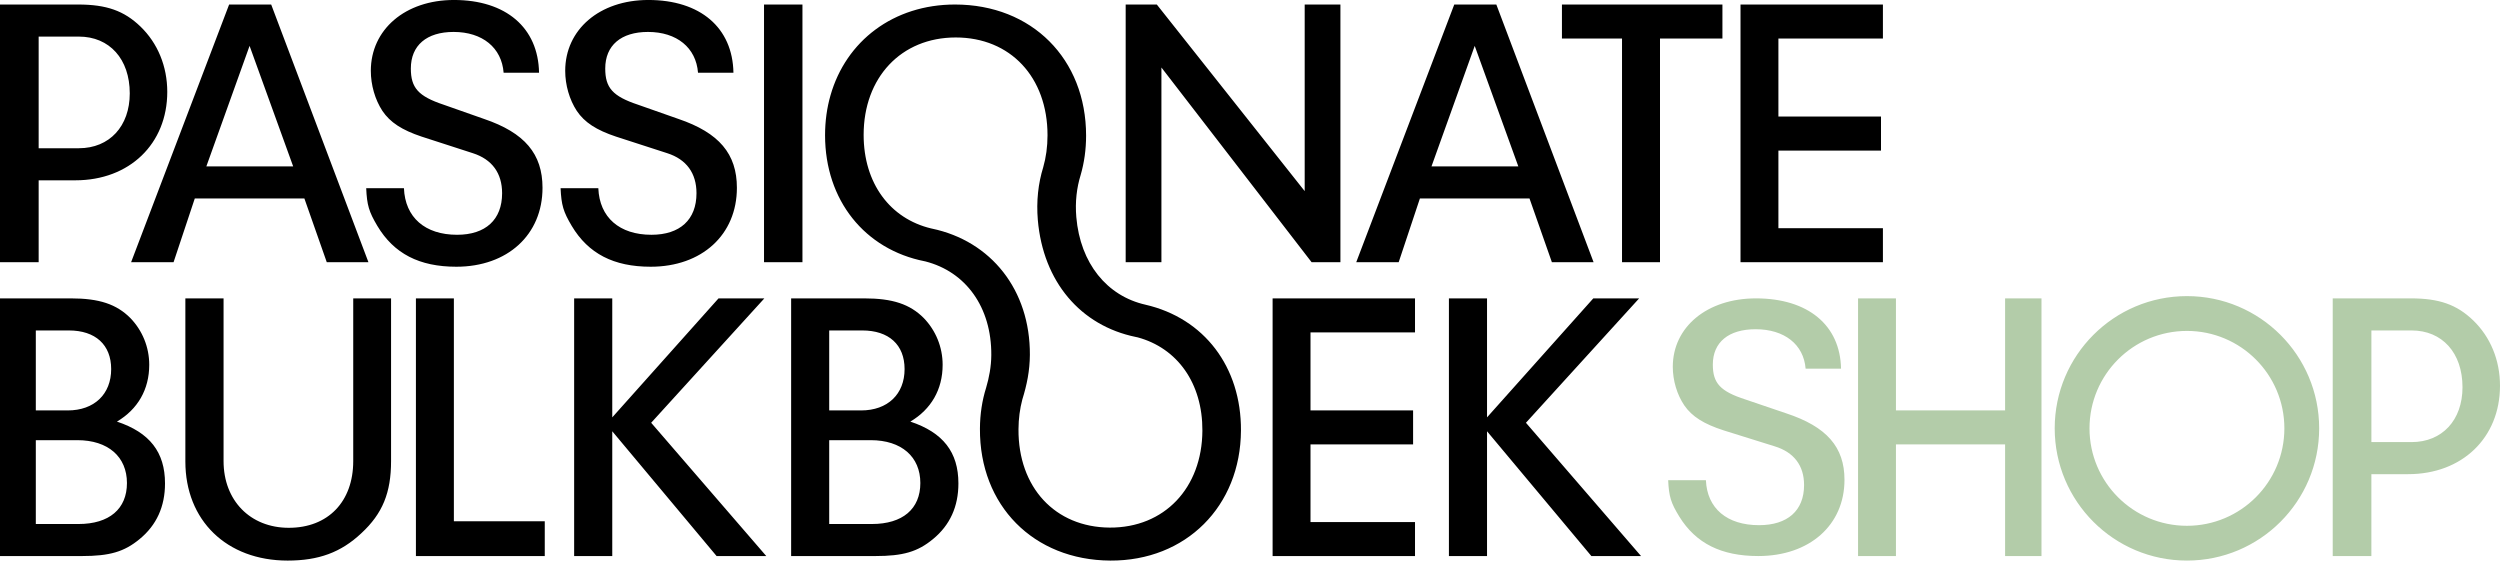
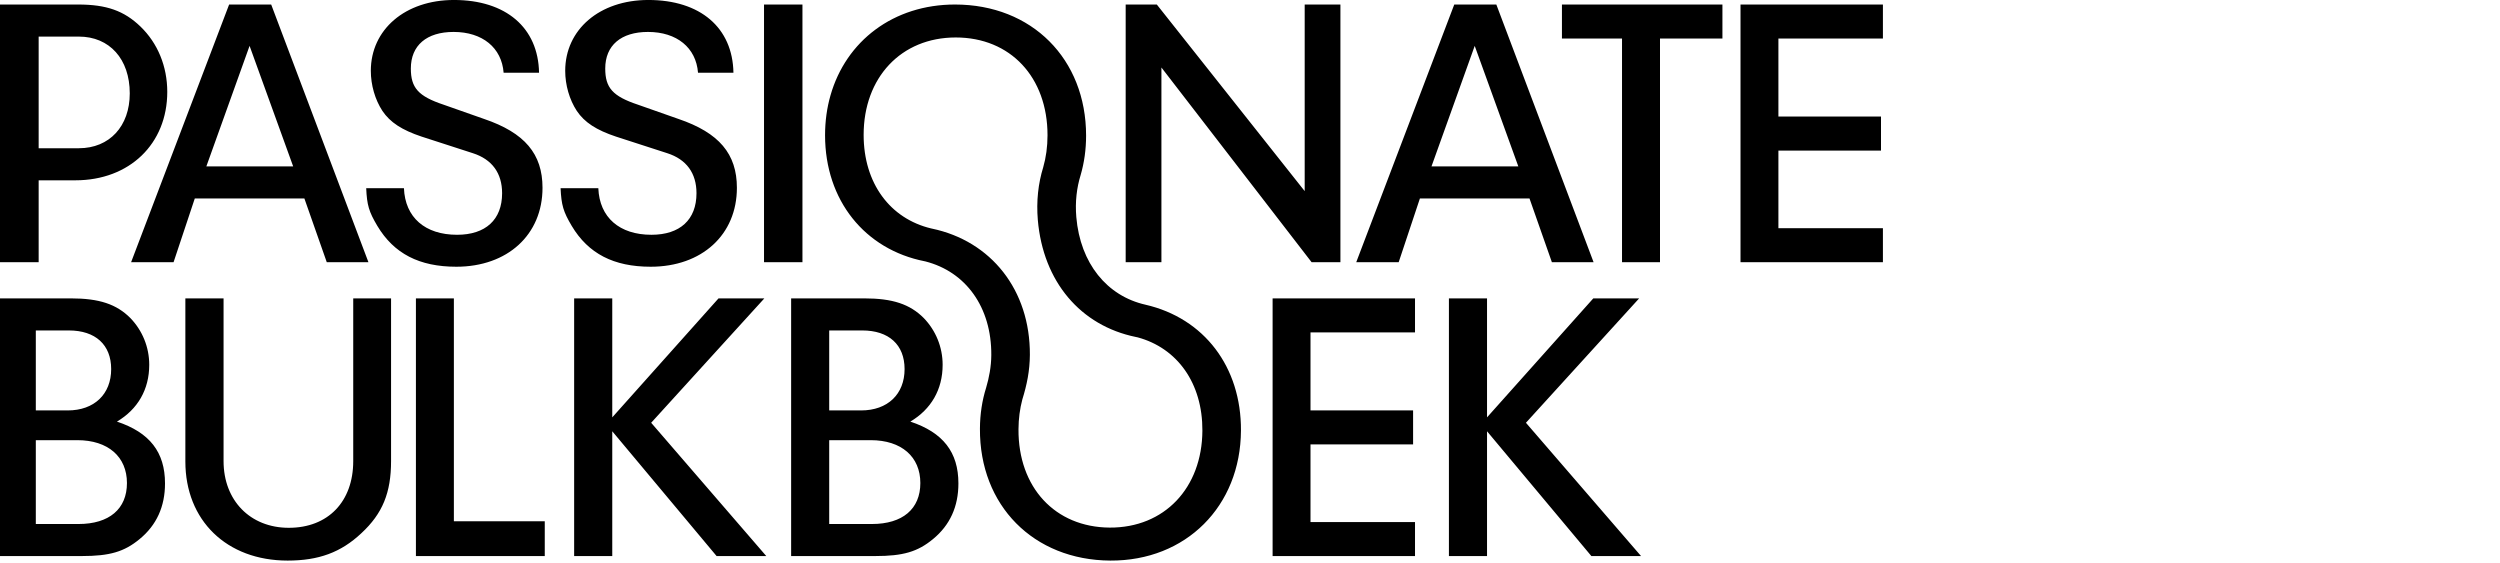
<svg xmlns="http://www.w3.org/2000/svg" viewBox="0 0 240 54">
  <g fill="none" fill-rule="evenodd">
    <path fill="#000" d="M91.68.434c7.373 0 12.585 5.215 12.585 12.586 0 1.339-.181 2.604-.521 3.775-.376 1.213-.544 2.573-.418 4.048.382 4.448 2.946 7.573 6.638 8.408 5.632 1.297 9.204 5.973 9.168 12.084-.038 7.264-5.283 12.521-12.545 12.481-7.372-.044-12.558-5.288-12.513-12.662.006-1.402.212-2.72.595-3.937.282-.954.49-2.026.496-3.13.027-4.614-2.457-8-6.331-8.992l-.063-.013c-5.741-1.129-9.565-5.845-9.565-12.098 0-1.351.179-2.636.521-3.828C81.215 3.938 85.769.434 91.68.434Zm-8.718 28.21c2.733 0 4.393.557 5.722 1.892 1.146 1.187 1.809 2.781 1.809 4.487 0 2.374-1.106 4.266-3.1 5.451 3.138 1.042 4.614 2.931 4.614 5.934 0 2.225-.812 4.007-2.435 5.341-1.478 1.223-2.88 1.632-5.537 1.632h-8.086V28.644h7.013Zm52.879 0v3.264h-10.033v7.492h9.849v3.262h-9.849v7.455h10.033v3.264h-13.671V28.644h13.671Zm-77.064 0V40.067l10.202-11.423h4.399l-10.866 11.942 11.051 12.796h-4.769L58.777 41.402v11.98h-3.659V28.644h3.659Zm83.978 0V40.067l10.202-11.423h4.401l-10.868 11.942 11.051 12.796h-4.769L142.755 41.402v11.98h-3.659V28.644h3.659ZM91.751 3.597c-5.249 0-8.842 3.851-8.842 9.351 0 4.656 2.547 8.044 6.485 8.983.002-.002.071.017.071.015 5.686 1.192 9.437 5.898 9.403 12.123-.011 1.532-.286 2.869-.727 4.29-.231.878-.361 1.833-.366 2.852-.032 5.574 3.505 9.404 8.754 9.438 5.249.027 8.868-3.8 8.901-9.301.023-4.569-2.413-7.937-6.222-8.964l-.174-.036c-5.297-1.087-8.893-5.299-9.403-11.226-.153-1.808.038-3.514.517-5.061.269-.944.414-1.97.414-3.077 0-5.574-3.562-9.387-8.811-9.387ZM83.59 42.256h-3.986v8.049h4.097c2.953 0 4.652-1.449 4.652-3.933 0-2.522-1.809-4.116-4.763-4.116Zm-.81-10.533h-3.176v7.678h3.065c2.546 0 4.171-1.56 4.171-3.969 0-2.337-1.513-3.709-4.06-3.709ZM62.242-.002c4.989 0 8.094 2.66 8.168 6.984h-3.4c-.185-2.401-2.032-3.916-4.803-3.916-2.589 0-4.104 1.292-4.104 3.511 0 1.847.704 2.66 3.141 3.473l3.881 1.366c3.917 1.33 5.617 3.364 5.617 6.614 0 4.509-3.362 7.576-8.277 7.576-3.549 0-5.987-1.256-7.577-3.916-.813-1.368-.996-1.996-1.072-3.622h3.623c.111 2.809 2.032 4.471 5.1 4.471 2.734 0 4.324-1.441 4.324-3.99 0-1.923-.962-3.252-2.809-3.843l-4.915-1.591c-1.885-.628-3.03-1.366-3.77-2.475-.702-1.072-1.109-2.475-1.109-3.843 0-3.954 3.291-6.799 7.983-6.799Zm48.812.436 14.196 17.913V.434h3.43v24.738h-2.766L111.496 6.48v18.692h-3.431V.434h2.988Zm-34.019 0v24.738h-3.689V.434h3.689Zm66.613 0 9.336 24.738h-4.003l-2.149-6.118h-10.522l-2.037 6.118h-4.074L139.609.434h4.038Zm21.705 0v3.265H159.36v21.473h-3.646V3.699h-5.768V.434h15.407Zm-23.78 3.969-4.15 11.572h8.336L141.572 4.403ZM43.58-.002c4.988 0 8.094 2.66 8.168 6.984h-3.4c-.185-2.401-2.032-3.916-4.803-3.916-2.589 0-4.104 1.292-4.104 3.511 0 1.847.704 2.66 3.142 3.473l3.881 1.366c3.917 1.33 5.617 3.364 5.617 6.614 0 4.509-3.362 7.576-8.277 7.576-3.549 0-5.987-1.256-7.577-3.916-.813-1.368-.998-1.996-1.072-3.622h3.623c.111 2.809 2.032 4.471 5.1 4.471 2.734 0 4.324-1.441 4.324-3.99 0-1.923-.962-3.252-2.809-3.843l-4.915-1.591c-1.885-.628-3.03-1.366-3.77-2.475-.702-1.072-1.109-2.475-1.109-3.843 0-3.954 3.291-6.799 7.983-6.799ZM7.496.434c2.718 0 4.408.593 5.988 2.113 1.655 1.597 2.574 3.821 2.574 6.27 0 5.007-3.639 8.493-8.819 8.493H3.711v7.862H0V.434h7.496Zm18.538 0 9.336 24.738h-4l-2.149-6.118H18.699l-2.037 6.118h-4.076L21.996.434h4.038Zm-2.075 3.969-4.15 11.572h8.336L23.959 4.403Zm-16.39-.89H3.711v10.718h3.859c2.94 0 4.887-2.113 4.887-5.266 0-3.3-1.947-5.452-4.887-5.452ZM167.089.434h13.671v3.265h-10.033v7.491h9.849v3.265h-9.849v7.455h10.033v3.263h-13.671V.434ZM-.217 28.644h7.013c2.733 0 4.393.557 5.722 1.892 1.146 1.187 1.809 2.781 1.809 4.487 0 2.374-1.106 4.266-3.1 5.451 3.138 1.042 4.614 2.931 4.614 5.934 0 2.225-.812 4.007-2.435 5.341-1.478 1.223-2.88 1.632-5.539 1.632H-.217V28.644Zm3.655 10.757H6.502c2.546 0 4.171-1.56 4.171-3.969 0-2.337-1.514-3.709-4.062-3.709H3.438v7.678Zm0 10.904h4.097c2.953 0 4.652-1.449 4.652-3.933 0-2.522-1.809-4.116-4.763-4.116H3.438v8.049Zm18.024-21.661V44.266c0 3.776 2.555 6.403 6.261 6.403 3.779 0 6.187-2.517 6.187-6.403v-15.622h3.632v15.622c0 3.035-.815 5.037-2.852 6.923-1.963 1.85-4.114 2.627-7.076 2.627-5.854 0-9.819-3.85-9.819-9.514v-15.658h3.668Zm18.466 0h3.644v21.4h8.725v3.338h-12.369V28.644Z" />
-     <path fill="#b3cca9" d="M209.946 28.427c7.011 0 12.694 5.684 12.694 12.694 0 7.011-5.683 12.694-12.694 12.694-7.011 0-12.694-5.683-12.694-12.694 0-7.011 5.683-12.694 12.694-12.694Zm0 3.341c-5.166 0-9.354 4.188-9.354 9.354 0 5.166 4.188 9.354 9.354 9.354 5.166 0 9.354-4.188 9.354-9.354 0-5.166-4.188-9.354-9.354-9.354Zm-36.607 3.621c-.185-2.32-2.032-3.783-4.804-3.783-2.589 0-4.104 1.248-4.104 3.392 0 1.784.704 2.57 3.141 3.355l3.881 1.319c3.917 1.285 5.617 3.249 5.617 6.389 0 4.356-3.362 7.319-8.277 7.319-3.549 0-5.987-1.214-7.577-3.783-.813-1.321-.998-1.928-1.072-3.499h3.623c.111 2.714 2.032 4.319 5.1 4.319 2.734 0 4.324-1.392 4.324-3.854 0-1.857-.962-3.142-2.809-3.712l-4.915-1.536c-1.885-.607-3.03-1.319-3.77-2.391-.702-1.035-1.109-2.391-1.109-3.712 0-3.82 3.291-6.568 7.983-6.568 4.989 0 8.094 2.57 8.168 6.747h-3.4Zm5.034-6.745h3.638v10.756h10.478V28.644h3.494v24.738h-3.494V42.664h-10.478v10.718h-3.638V28.644Zm45.57 0h7.496c2.718 0 4.408.593 5.988 2.113C239.081 32.353 240 34.578 240 37.027c0 5.007-3.639 8.493-8.819 8.493h-3.529v7.862h-3.711V28.644Zm3.711 13.797h3.859c2.94 0 4.887-2.113 4.887-5.266 0-3.3-1.947-5.452-4.887-5.452h-3.859v10.718Z" />
  </g>
</svg>
